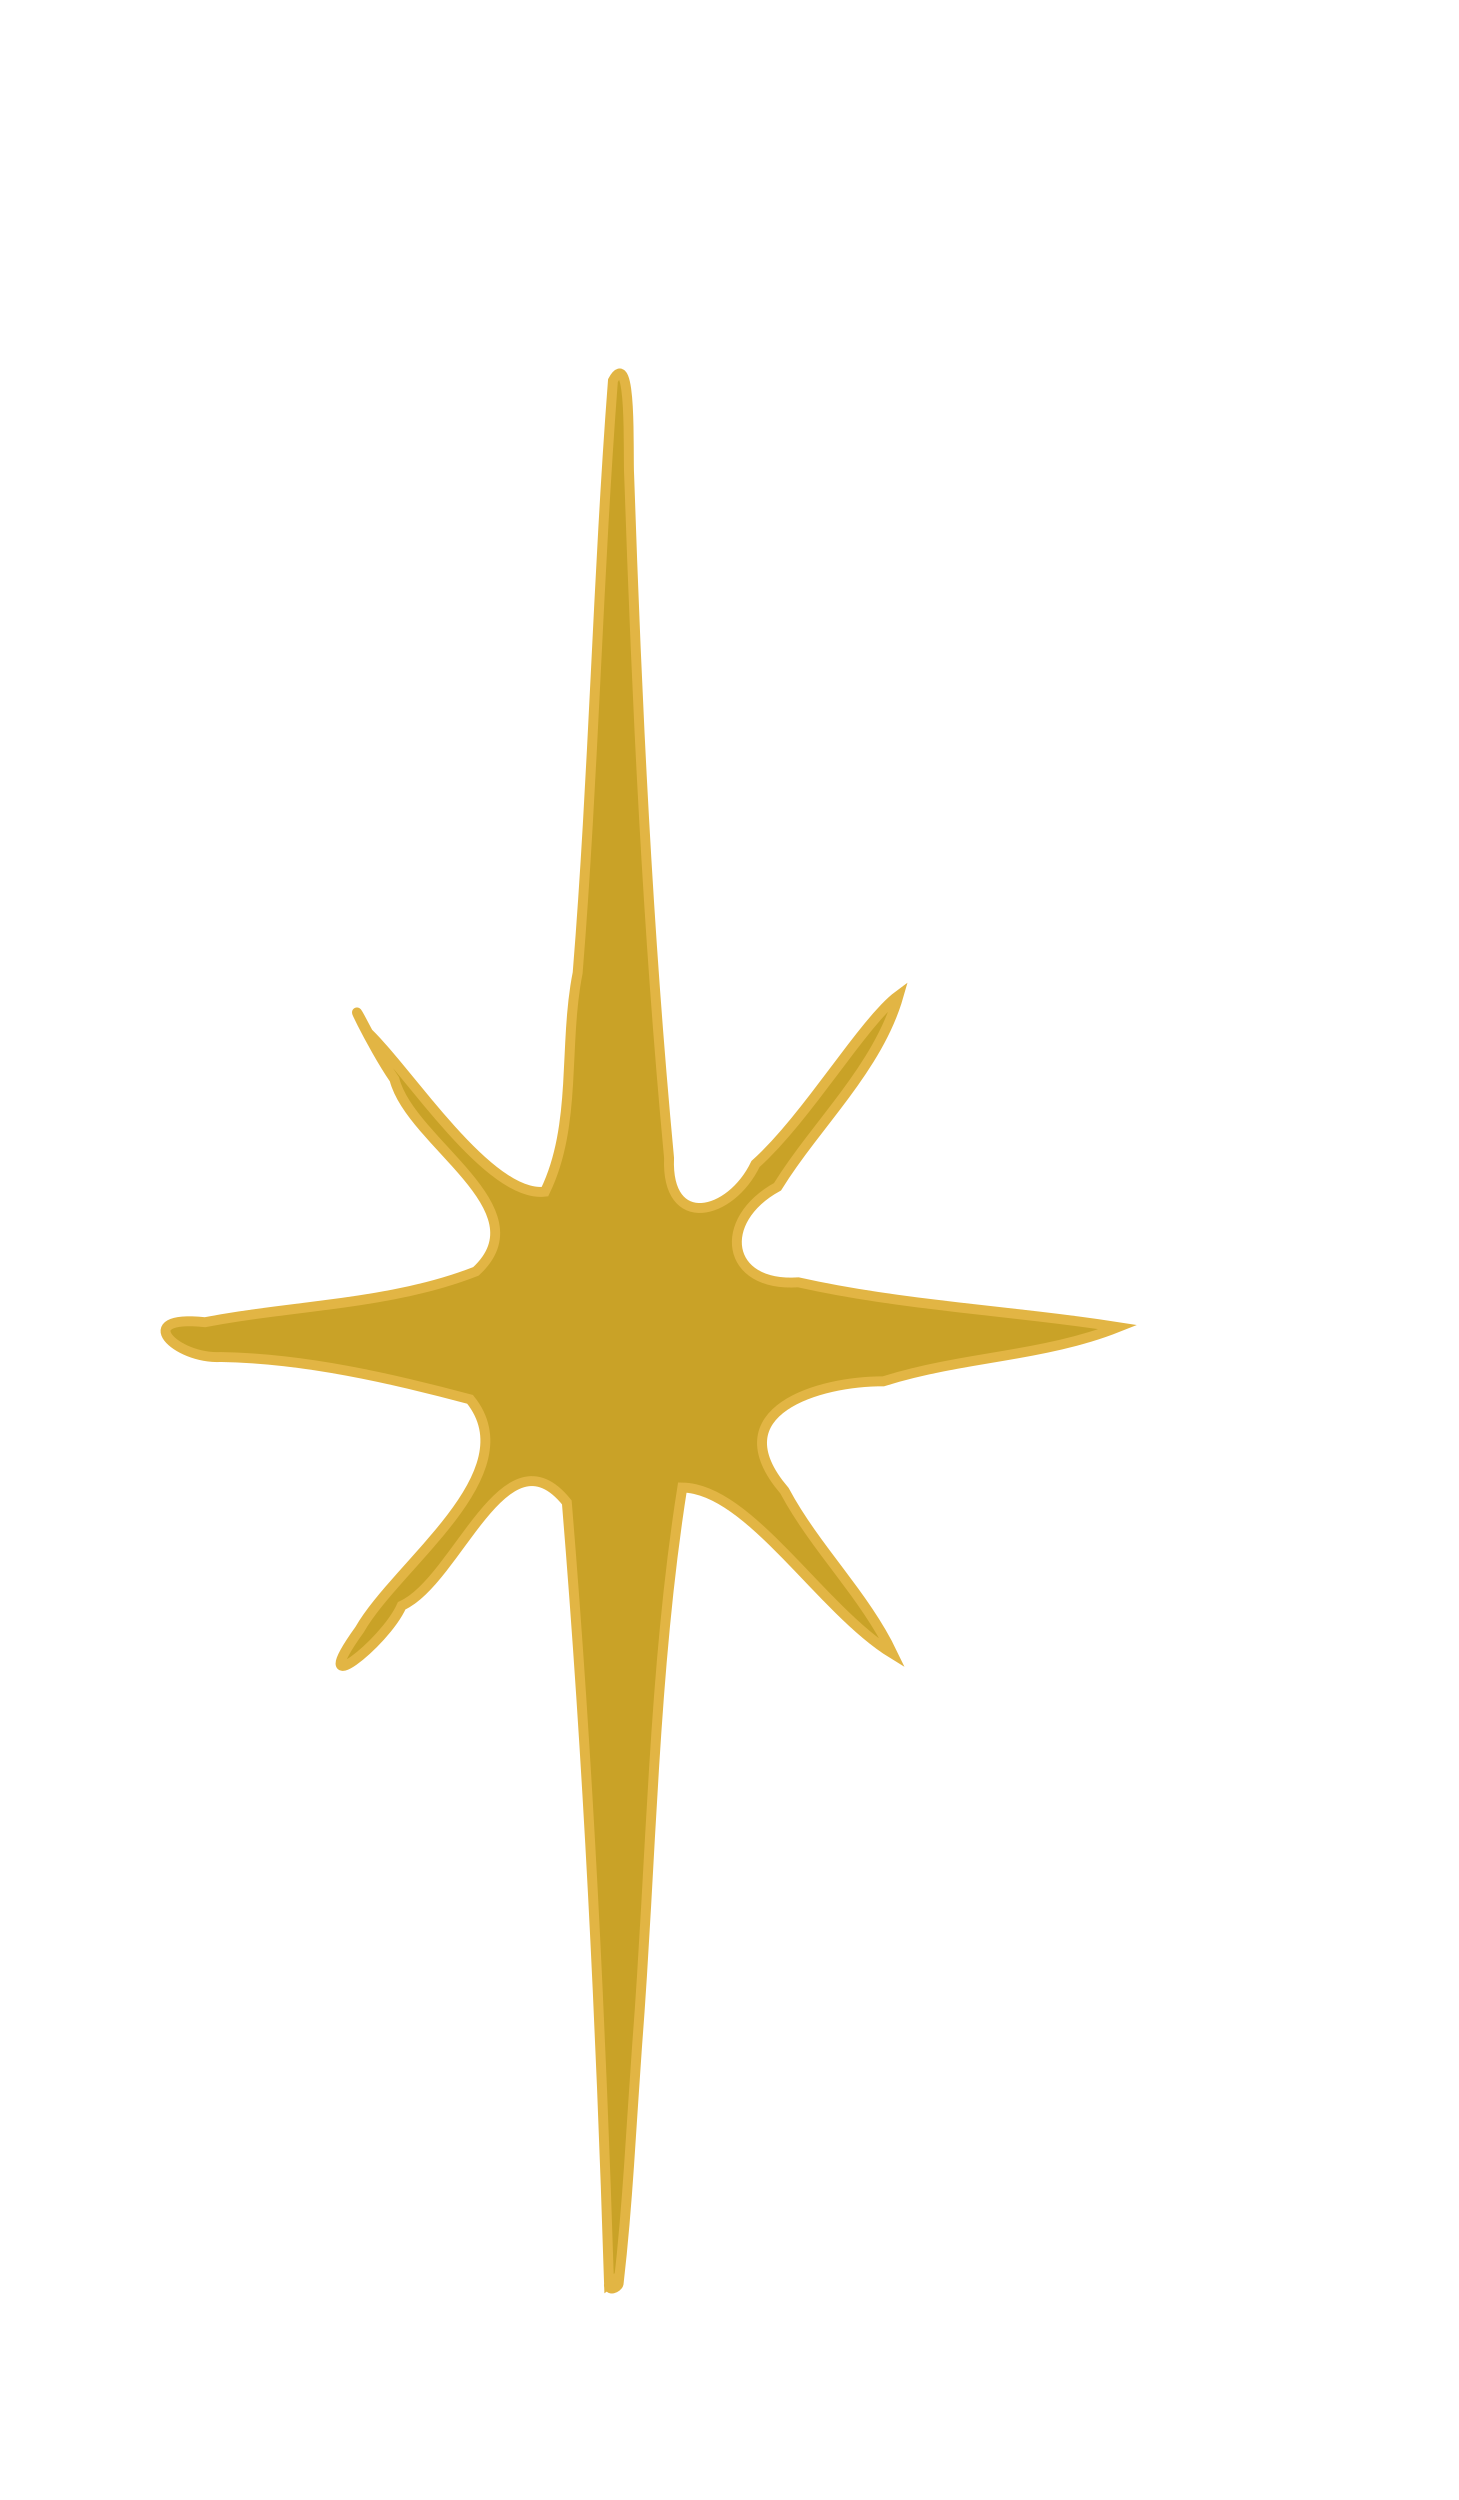
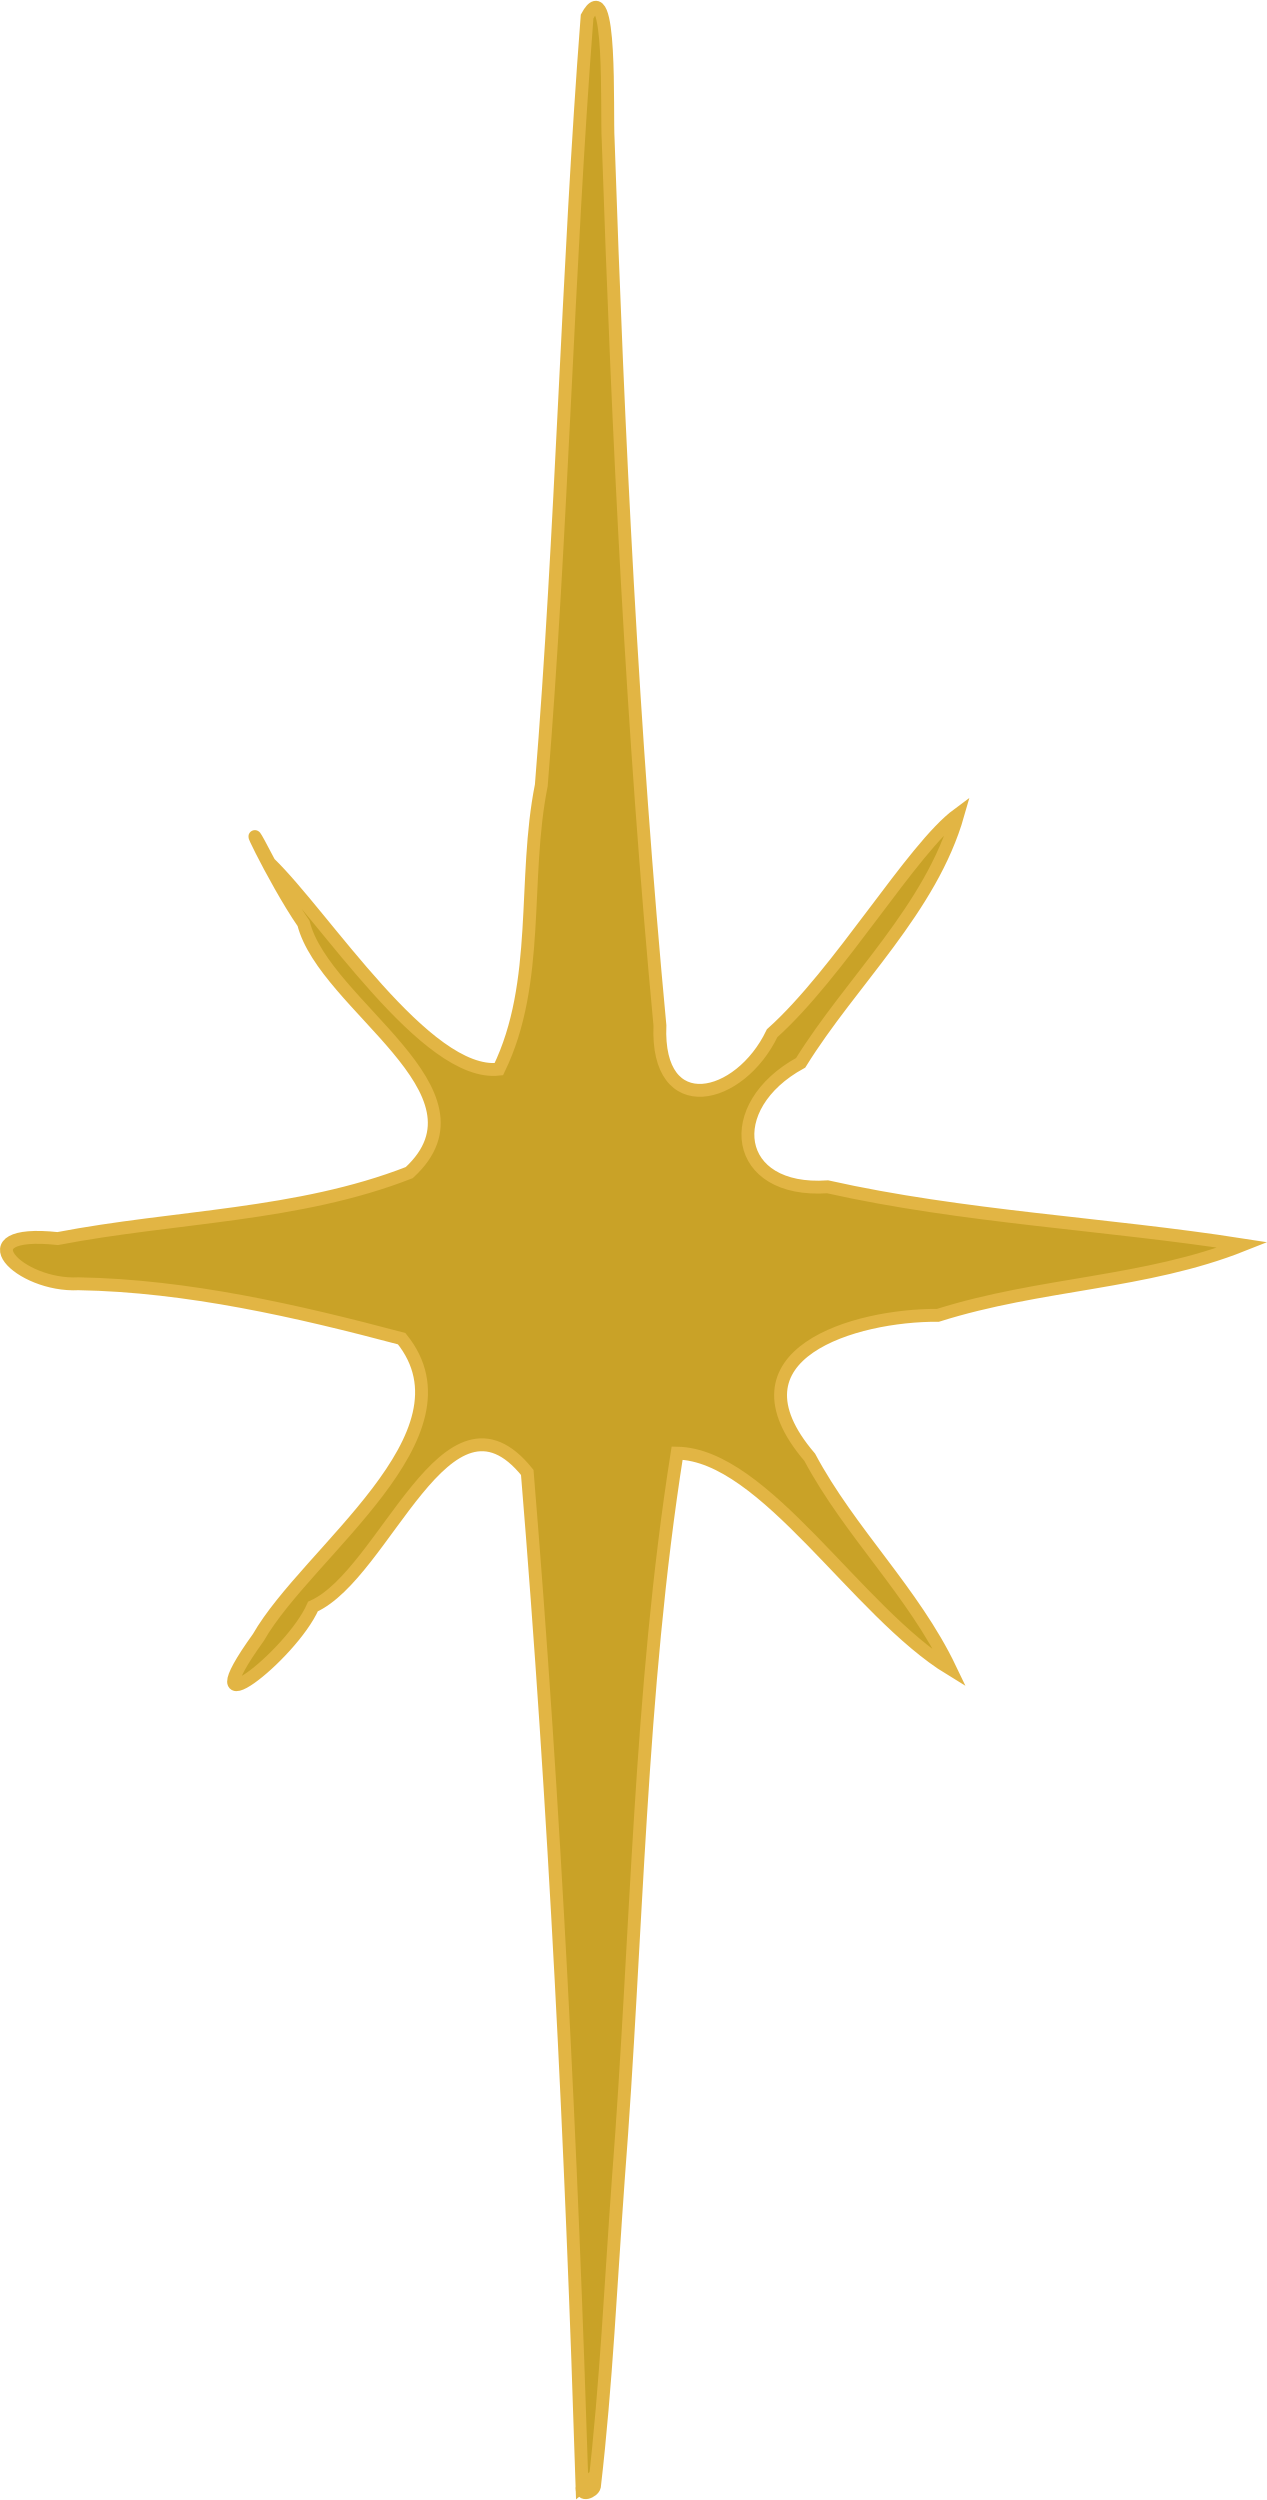
- <svg xmlns="http://www.w3.org/2000/svg" version="1.1" width="1.177in" height="2.017in" viewBox="0 0 353 605" id="svg1">
+ <svg xmlns="http://www.w3.org/2000/svg" version="1.1" width="0.787in" height="1.553in" viewBox="0 0 236.244 465.861" id="svg1">
  <defs id="defs1">
    <linearGradient id="swatch6">
      <stop style="stop-color:#000000;stop-opacity:1;" offset="0" id="stop6" />
    </linearGradient>
  </defs>
-   <path style="fill:#c9a227;fill-opacity:1;stroke:#e2b544;stroke-width:2.4;stroke-dasharray:none;stroke-opacity:1" d="m 147.369,552.642 c -1.985,-63.083 -5.042,-126.148 -10.217,-189.062 -15.018,-18.672 -26.447,18.95 -39.958,25.003 -4.038,9.181 -23.565,24.36 -10.188,5.779 9.143,-15.982 41.223,-37.73 26.726,-55.723 -19.475,-5.17 -39.937,-9.878 -60.248,-10.238 -11.057,0.584 -21.795,-10.334 -3.892,-8.429 21.916,-4.208 44.837,-4.204 65.558,-12.3 16.494,-15.225 -15.766,-31.024 -19.714,-46.474 -5.665,-8.176 -13.168,-24.337 -6.381,-11.27 10.214,9.871 29.266,39.989 42.794,38.46 7.87,-16.184 4.427,-35.497 7.922,-52.939 3.87,-47.717 4.867,-95.679 8.541,-143.358 4.685,-8.679 3.6,17.925 3.925,23.005 1.86,55.1 4.49,110.238 9.654,165.132 -0.74,17.727 14.897,14.039 20.924,1.452 12.491,-11.165 26.171,-34.543 34.656,-40.811 -5.027,17.645 -19.847,31.028 -29.335,46.327 -14.855,8.117 -12.668,24.345 5.03,23.125 25.208,5.652 51.878,6.855 77.389,10.841 -18.095,7.196 -37.679,7.077 -56.819,13.125 -15.411,-0.098 -40.448,7.136 -23.912,26.467 7.454,13.973 19.358,25.156 26.205,39.479 -17.427,-10.646 -34.563,-39.952 -50.93,-40.252 -7.069,44.769 -7.456,90.247 -10.965,135.364 -1.39,19.108 -2.25,38.338 -4.458,57.337 -0.206,0.942 -2.668,2.055 -2.303,-0.043 z" id="path6" />
+   <path style="fill:#c9a227;fill-opacity:1;stroke:#e2b544;stroke-width:2.4;stroke-dasharray:none;stroke-opacity:1" d="m 108.537,463.468 c -1.985,-63.083 -5.042,-126.148 -10.217,-189.062 -15.018,-18.672 -26.447,18.95 -39.958,25.003 -4.038,9.181 -23.565,24.36 -10.188,5.779 9.143,-15.982 41.223,-37.73 26.726,-55.723 -19.475,-5.17 -39.937,-9.878 -60.248,-10.238 -11.057,0.584 -21.795,-10.334 -3.892,-8.429 21.916,-4.208 44.837,-4.204 65.558,-12.3 16.494,-15.225 -15.766,-31.024 -19.714,-46.474 -5.665,-8.176 -13.168,-24.337 -6.381,-11.27 10.214,9.871 29.266,39.989 42.794,38.46 7.87,-16.184 4.427,-35.497 7.922,-52.939 3.87,-47.717 4.867,-95.679 8.541,-143.358 4.685,-8.679 3.6,17.925 3.925,23.005 1.86,55.1 4.49,110.238 9.654,165.132 -0.74,17.727 14.897,14.039 20.924,1.452 12.491,-11.165 26.171,-34.543 34.656,-40.811 -5.027,17.645 -19.847,31.028 -29.335,46.327 -14.855,8.117 -12.668,24.345 5.03,23.125 25.208,5.652 51.878,6.855 77.389,10.841 -18.095,7.196 -37.679,7.077 -56.819,13.125 -15.411,-0.098 -40.448,7.136 -23.912,26.467 7.454,13.973 19.358,25.156 26.205,39.479 -17.427,-10.646 -34.563,-39.952 -50.93,-40.252 -7.069,44.769 -7.456,90.247 -10.965,135.364 -1.39,19.108 -2.25,38.338 -4.458,57.337 -0.206,0.942 -2.668,2.055 -2.303,-0.043 z" id="path6" />
</svg>
